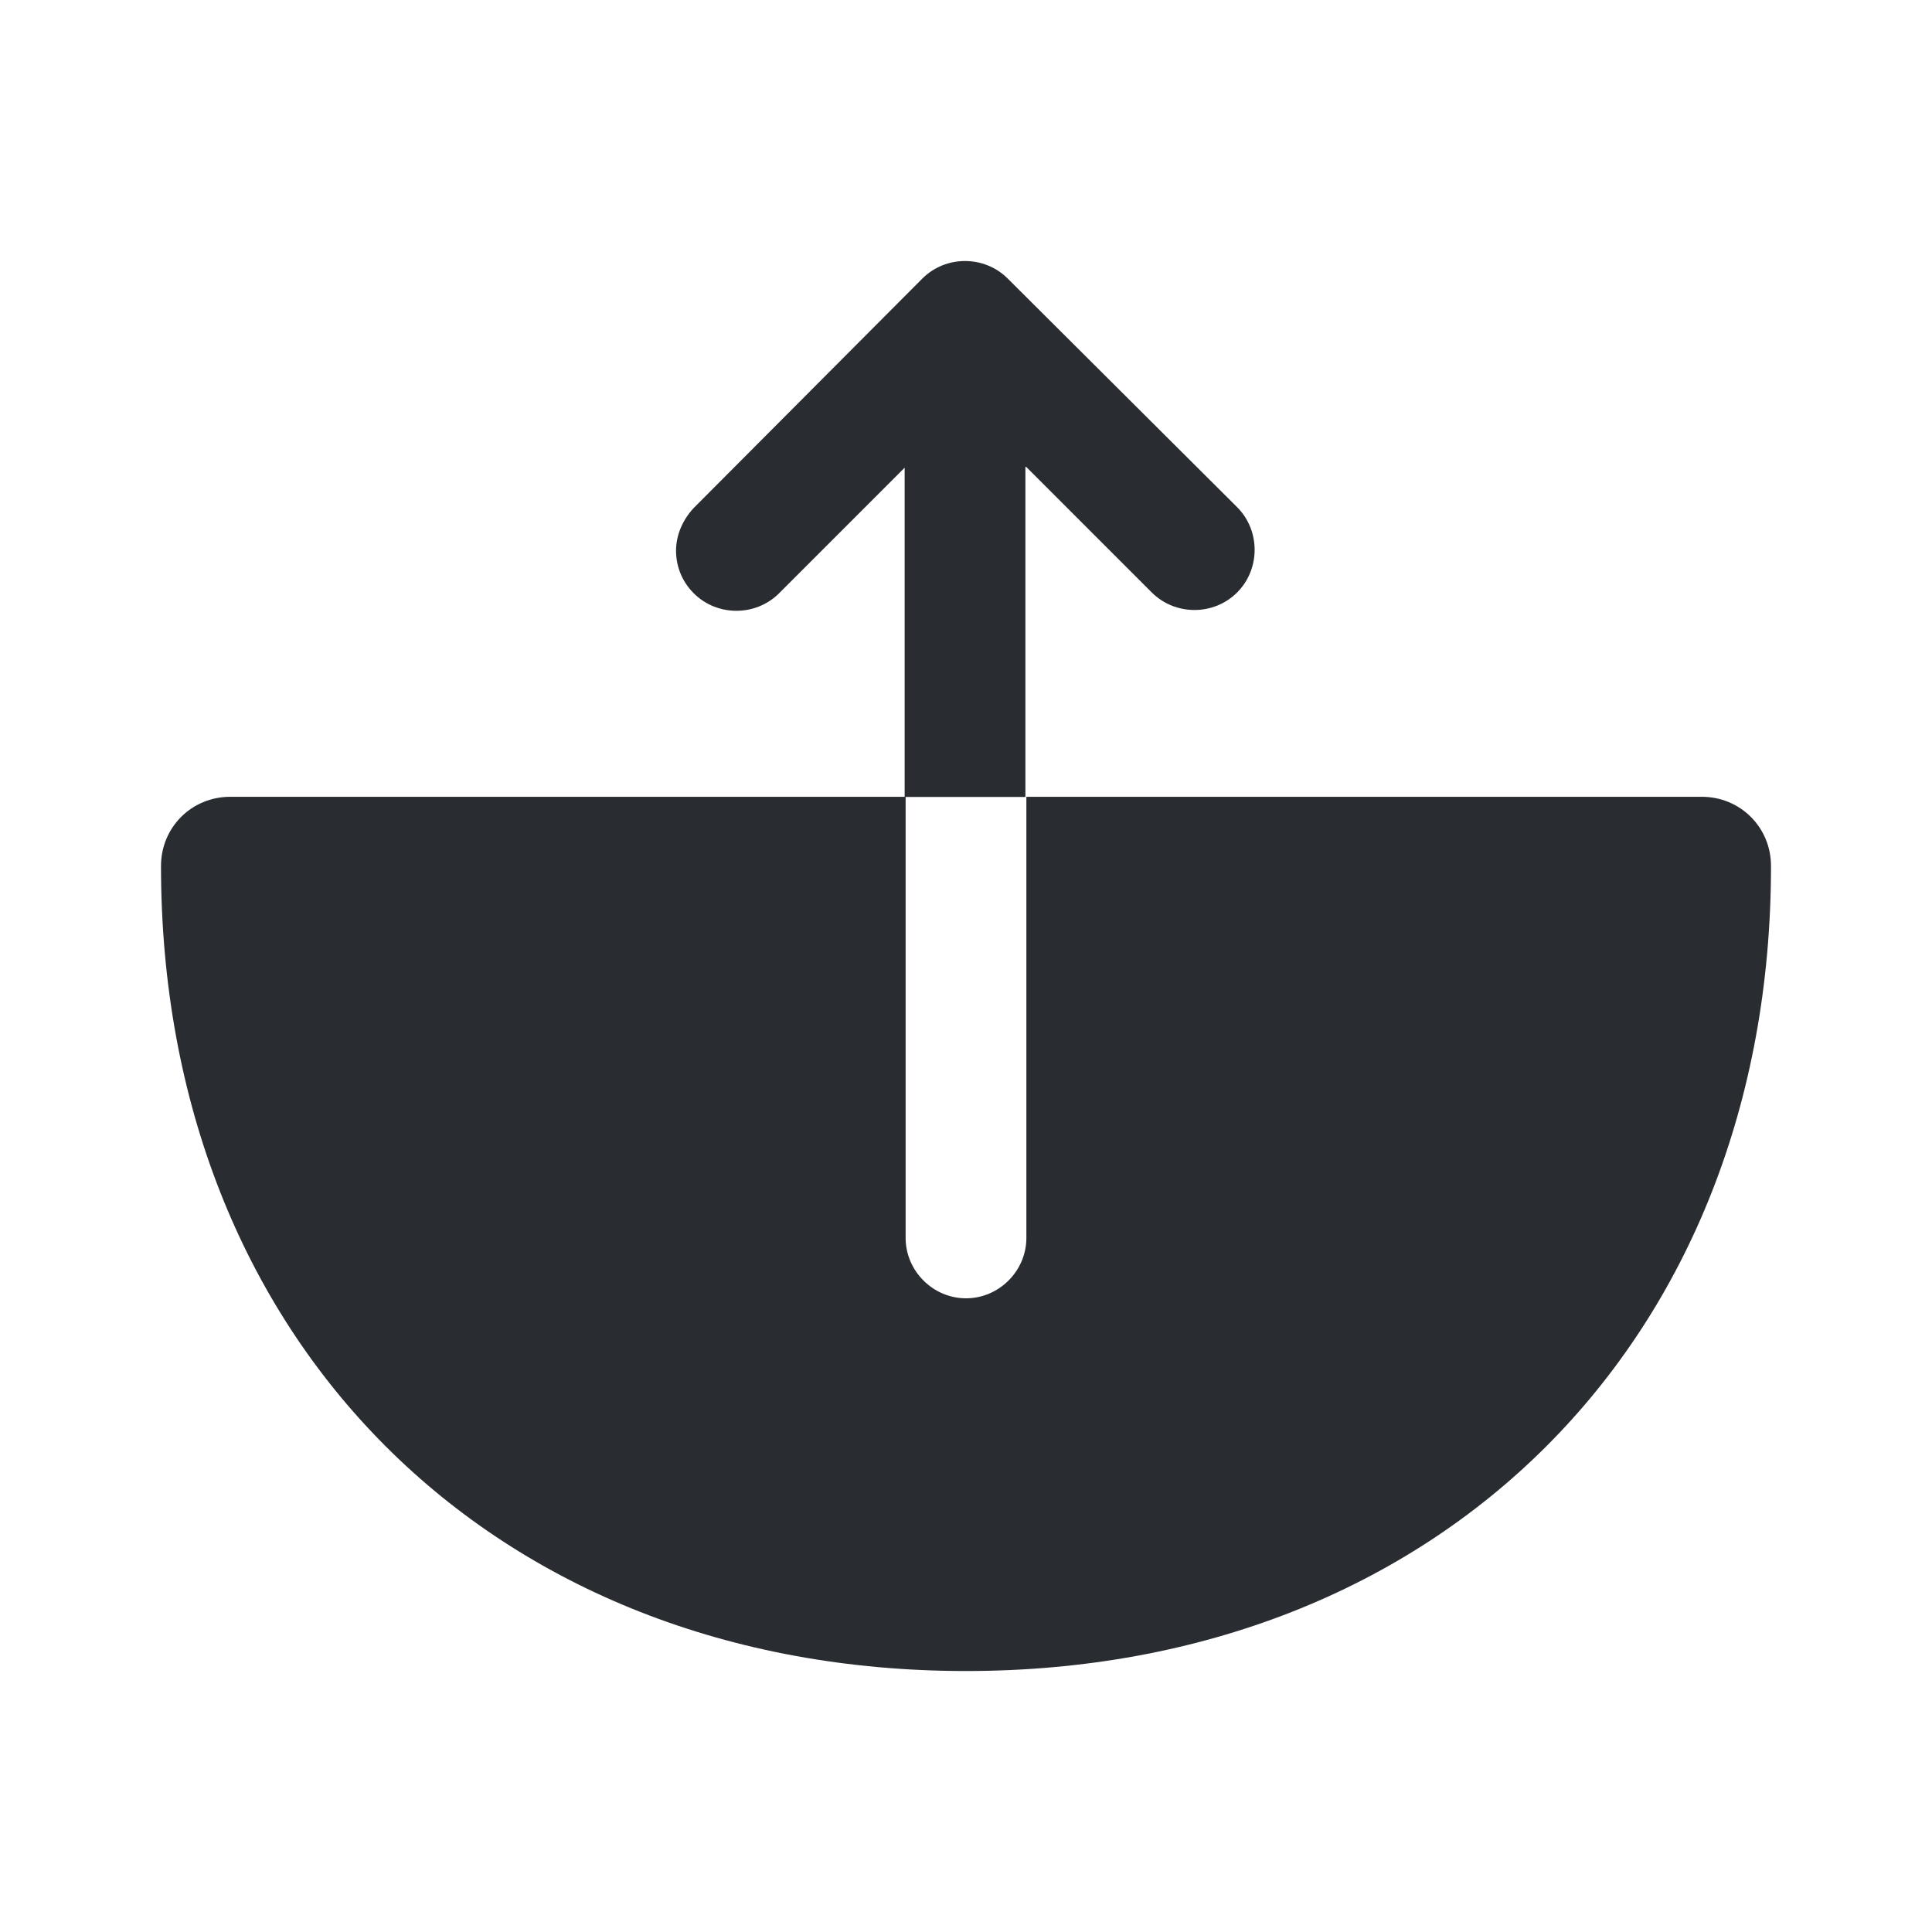
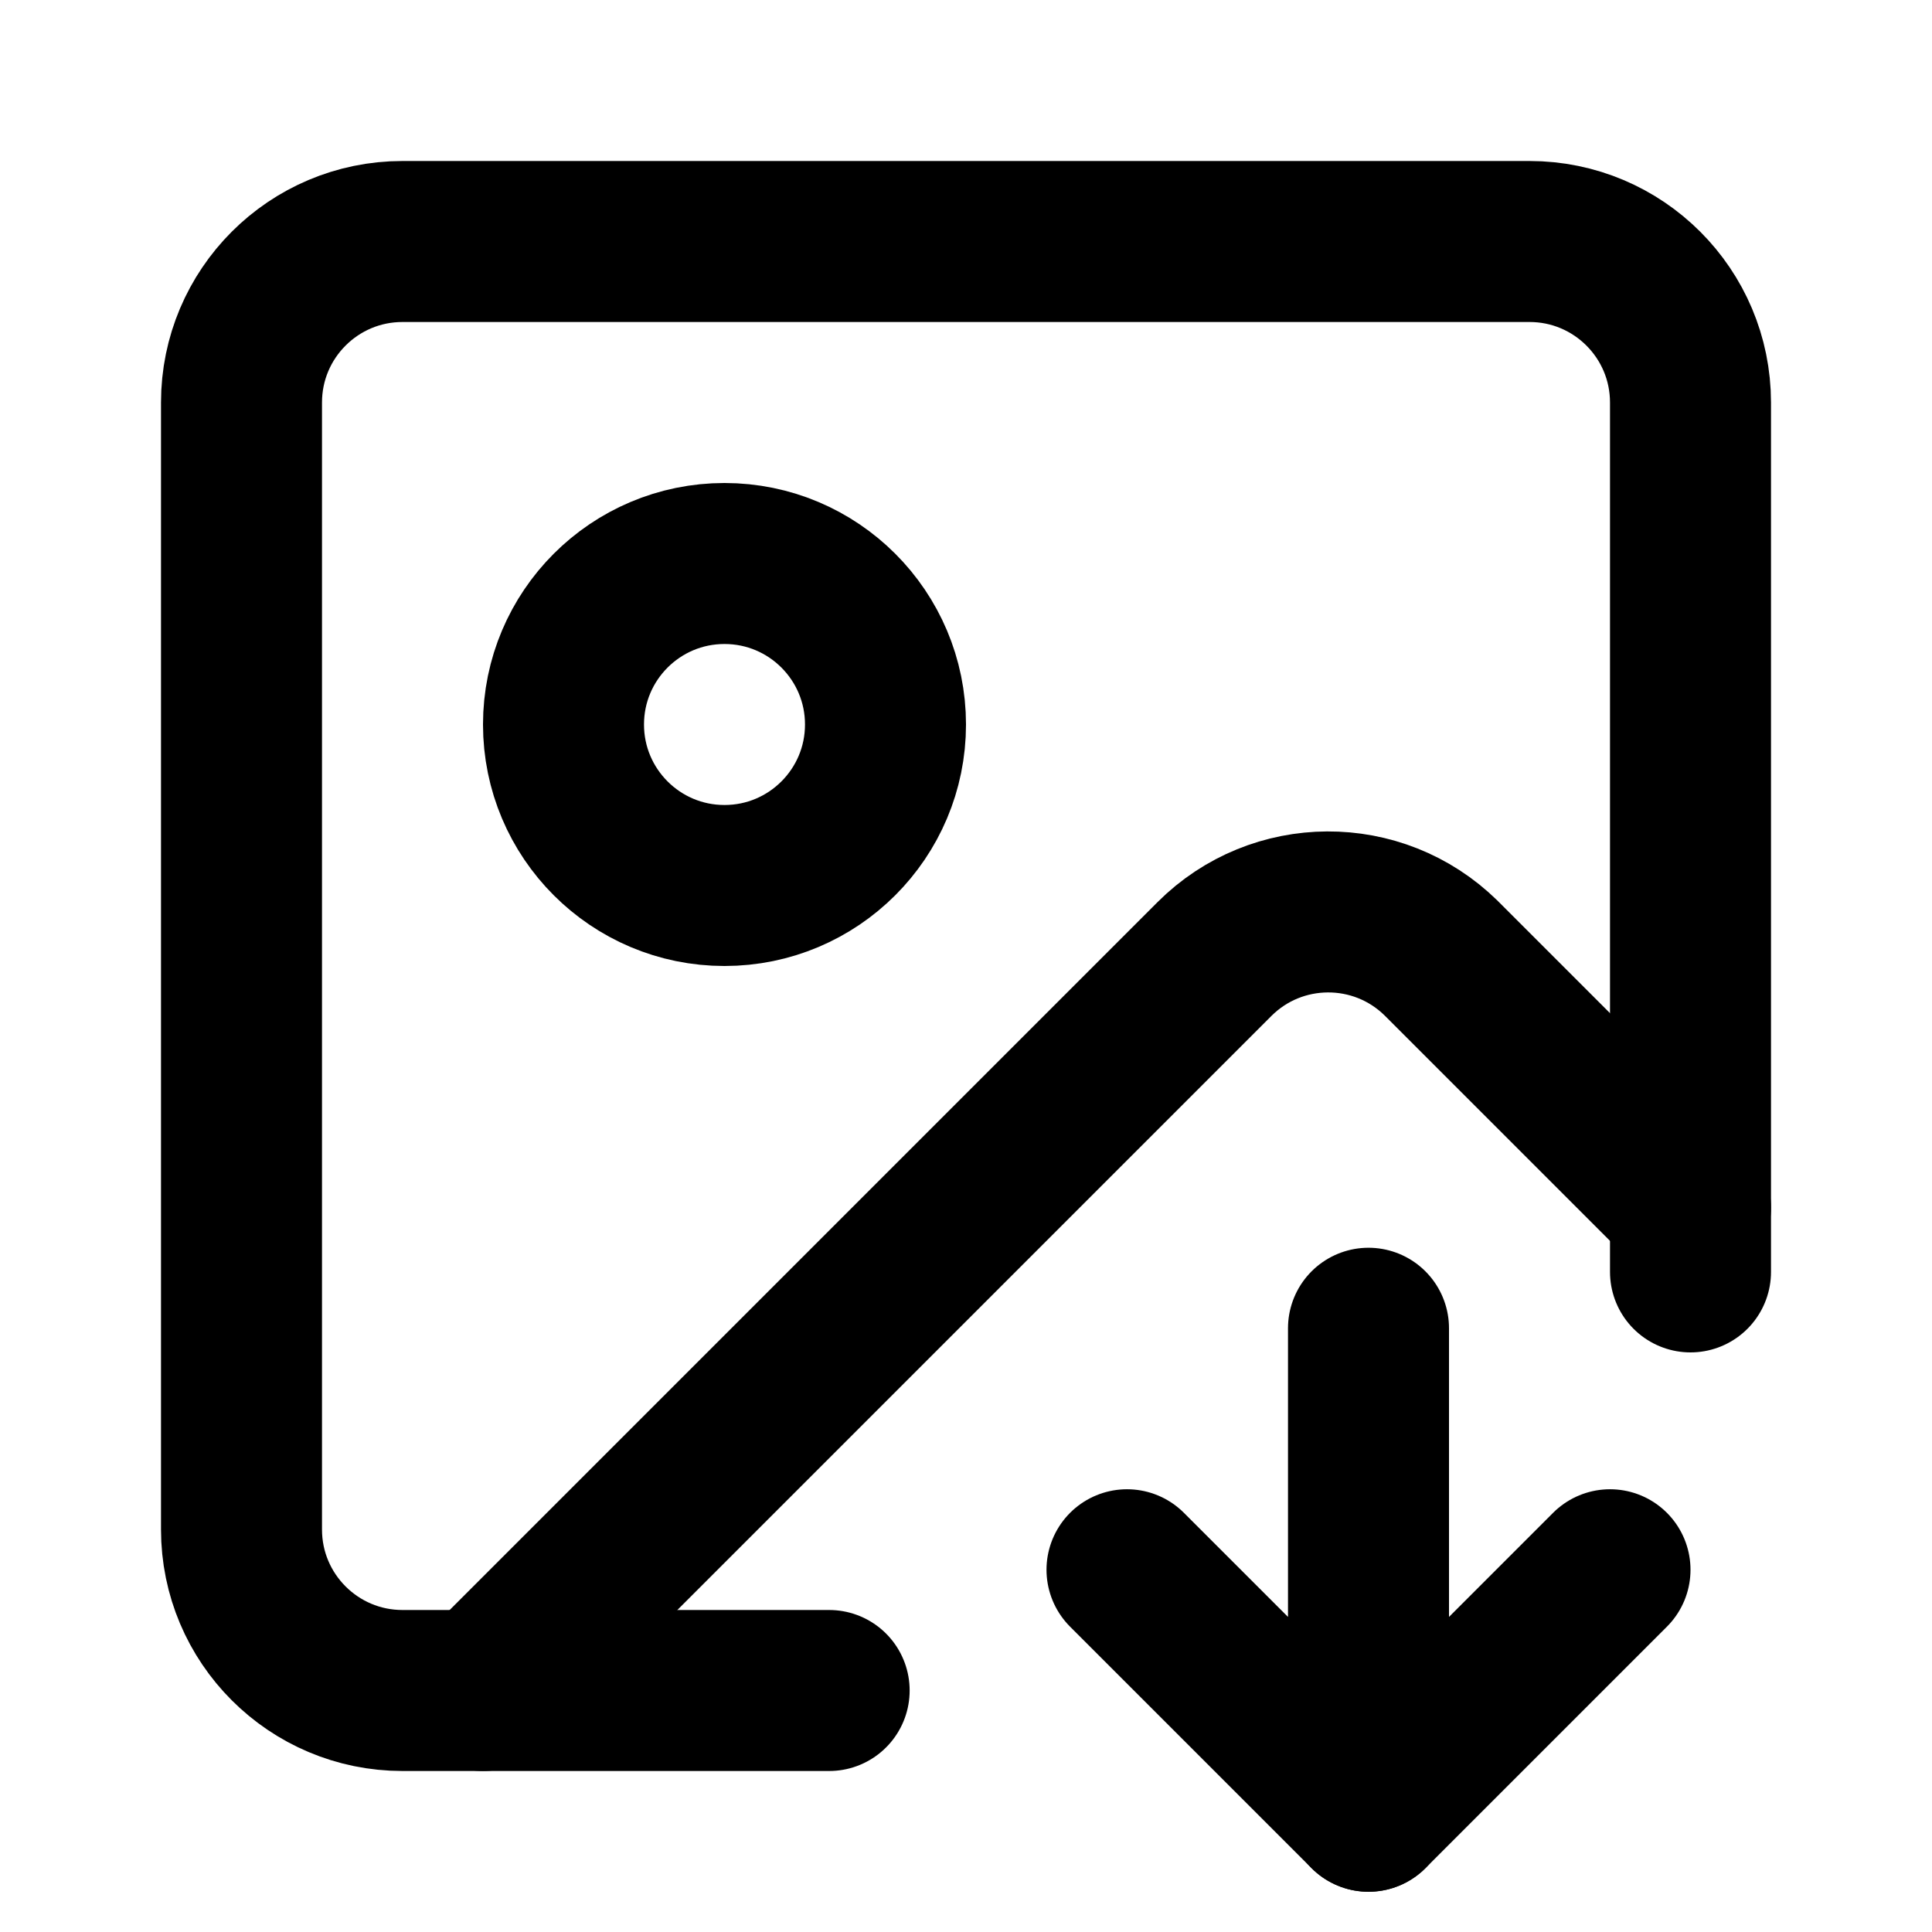
- <svg xmlns="http://www.w3.org/2000/svg" width="800px" height="800px" viewBox="0 0 24 24" fill="none">
-   <path d="M21.14 9.898H12.75V15.378C12.75 15.788 12.41 16.128 12 16.128C11.59 16.128 11.25 15.788 11.25 15.378V9.898H2.86C2.38 9.898 2 10.278 2 10.758C2 16.648 6.11 20.758 12 20.758C17.89 20.758 22 16.648 22 10.758C22 10.278 21.62 9.898 21.14 9.898Z" fill="#292D32" />
-   <path d="M12.748 5.8L14.308 7.36C14.598 7.65 15.078 7.65 15.368 7.36C15.658 7.07 15.658 6.59 15.368 6.3L12.518 3.46C12.228 3.17 11.748 3.17 11.458 3.46L8.618 6.31C8.478 6.46 8.398 6.65 8.398 6.84C8.398 7.03 8.468 7.22 8.618 7.37C8.908 7.66 9.388 7.66 9.678 7.37L11.238 5.81V9.9H12.738V5.8H12.748Z" fill="#292D32" />
+ <svg xmlns="http://www.w3.org/2000/svg" width="24" height="24" viewBox="0 0 24 24" fill="none" stroke="currentColor" stroke-width="2" stroke-linecap="round" stroke-linejoin="round" class="lucide lucide-image-down">
+   <circle cx="9" cy="9" r="2" />
+   <path d="M10.3 21H5a2 2 0 0 1-2-2V5a2 2 0 0 1 2-2h14a2 2 0 0 1 2 2v10.8" />
+   <path d="m21 15-3.1-3.1a2 2 0 0 0-2.814.014L6 21" />
+   <path d="m14 19.5 3 3v-6" />
+   <path d="m17 22.5 3-3" />
</svg>
